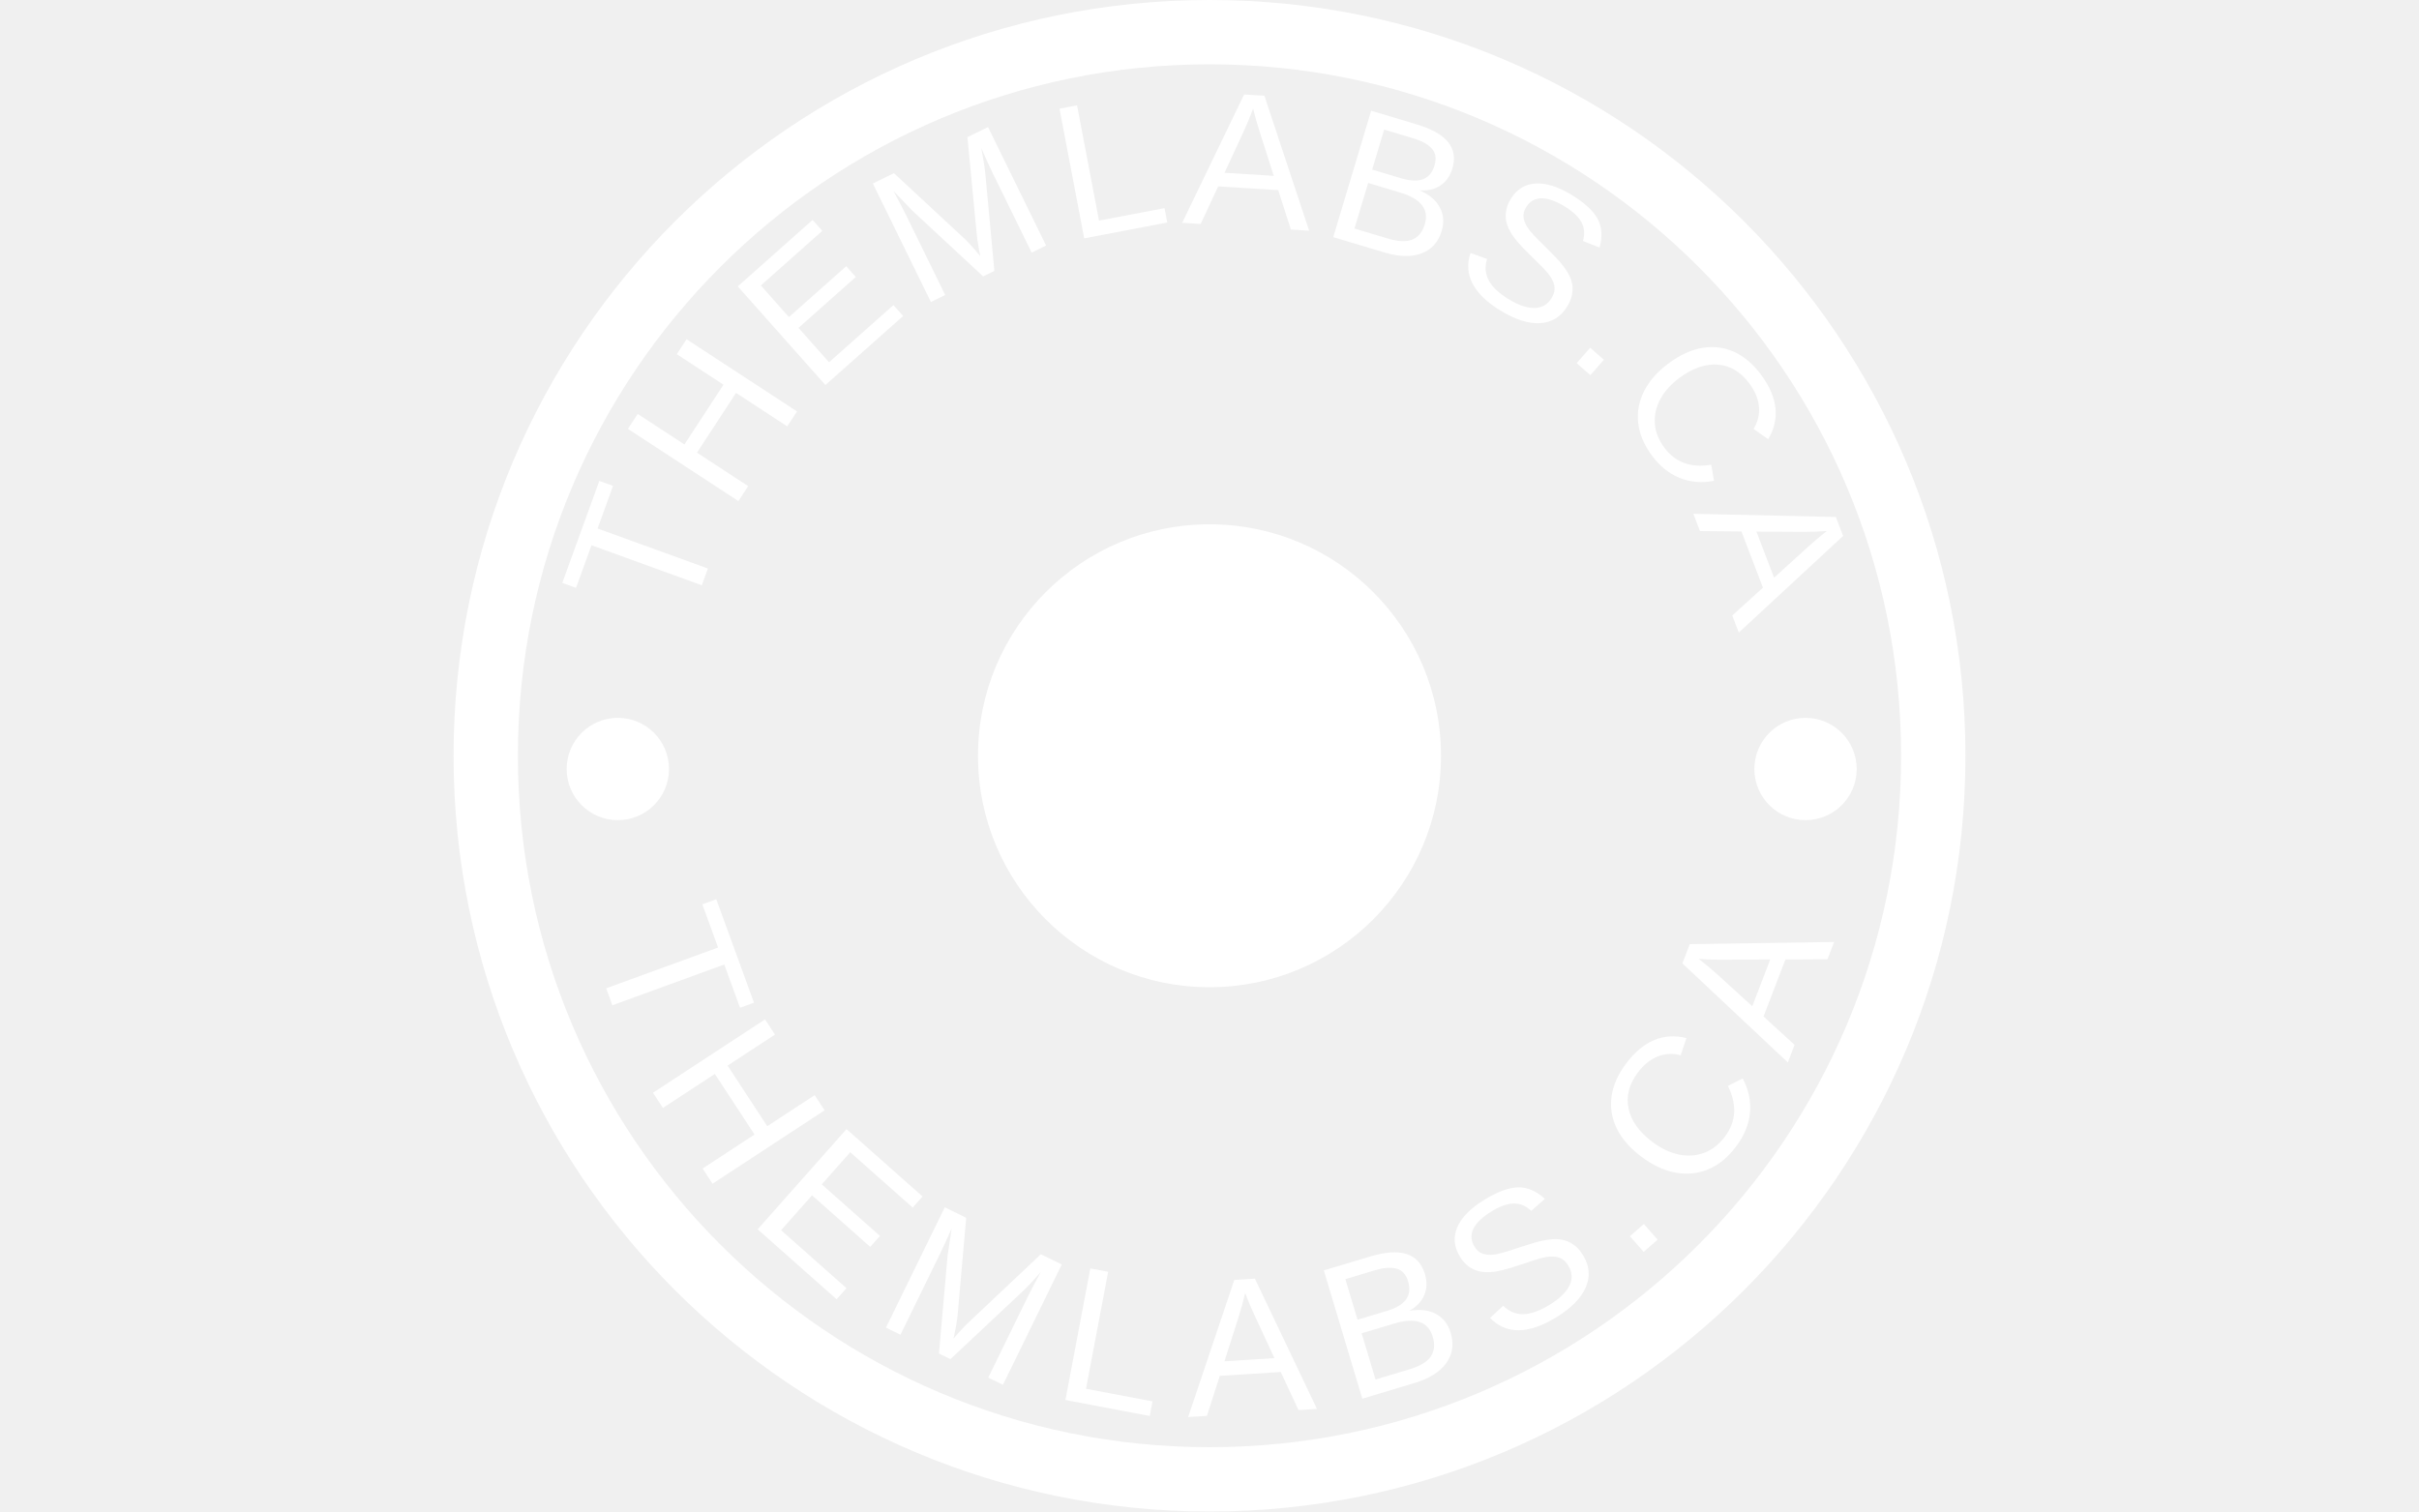
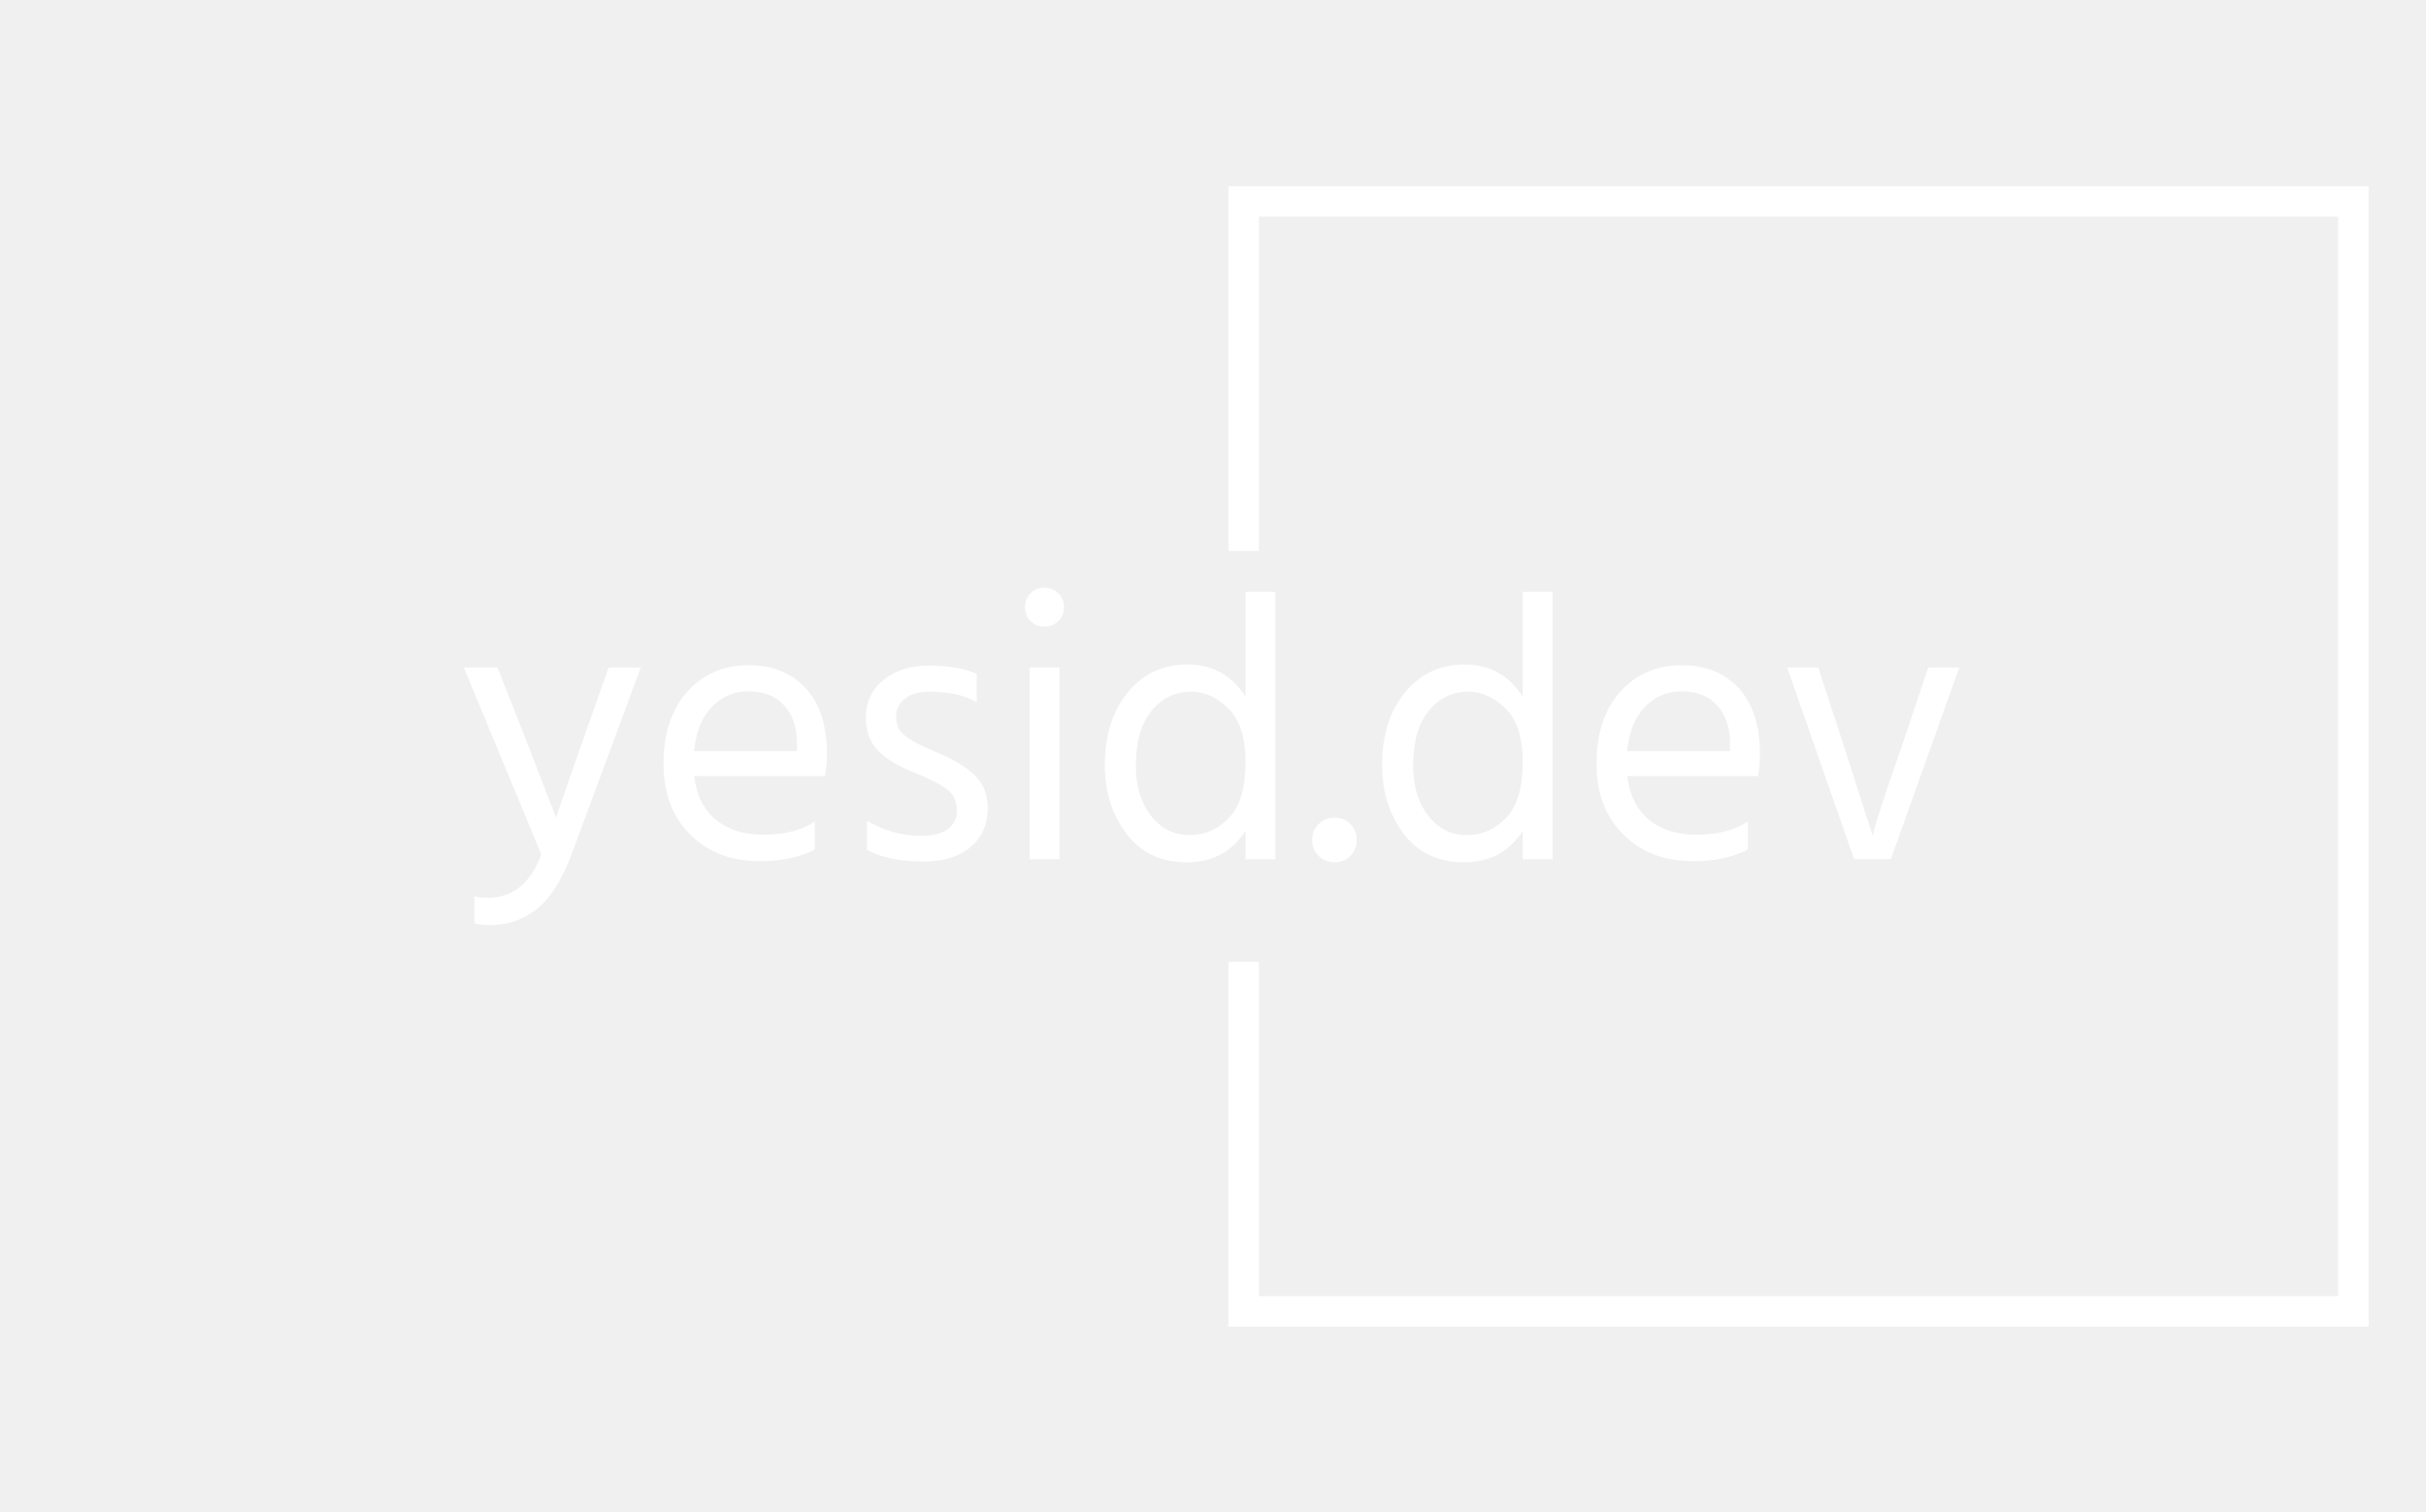
- <svg xmlns="http://www.w3.org/2000/svg" version="1.1" width="100%" height="100%" viewBox="0 0 1000 625">
-   <g transform="matrix(1,0,0,1,0,0)">
-     <svg viewBox="0 0 512 320" data-background-color="#fafafa" preserveAspectRatio="xMidYMid meet" height="625" width="1000">
-       <g id="tight-bounds" transform="matrix(1,0,0,1,0,0)">
-         <svg viewBox="0 0 512 320" height="320" width="512">
+ <svg xmlns="http://www.w3.org/2000/svg" version="1.1" width="100%" height="100%" viewBox="0 0 1000 623">
+   <g transform="matrix(1,0,0,1,-0.6060606,0.2522267)">
+     <svg viewBox="0 0 396 247" data-background-color="#ffffff" preserveAspectRatio="xMidYMid meet" height="623" width="1000">
+       <g id="tight-bounds" transform="matrix(1,0,0,1,0.24,-0.1)">
+         <svg viewBox="0 0 395.52 247.2" height="247.2" width="395.52">
          <g>
            <svg />
          </g>
          <g>
-             <svg viewBox="0 0 512 320" height="320" width="512">
-               <g>
-                 <path d="M96 160c0-88.366 71.634-160 160-160 88.366 0 160 71.634 160 160 0 88.366-71.634 160-160 160-88.366 0-160-71.634-160-160zM256 306.383c80.845 0 146.383-65.538 146.383-146.383 0-80.845-65.538-146.383-146.383-146.383-80.845 0-146.383 65.538-146.383 146.383 0 80.845 65.538 146.383 146.383 146.383z" fill="#ffffff" fill-rule="nonzero" stroke="none" stroke-width="1" stroke-linecap="butt" stroke-linejoin="miter" stroke-miterlimit="10" stroke-dasharray="" stroke-dashoffset="0" font-family="none" font-weight="none" font-size="none" text-anchor="none" style="mix-blend-mode: normal" data-fill-palette-color="tertiary" />
-               </g>
-               <g transform="matrix(1,0,0,1,116,20)">
-                 <svg viewBox="0 0 280 280" height="280" width="280">
+             <svg viewBox="0 0 395.52 247.2" height="247.2" width="395.52">
+               <g transform="matrix(1,0,0,1,75.54432,96.02883)">
+                 <svg viewBox="0 0 244.431 55.142" height="55.142" width="244.431">
                  <g>
-                     <svg viewBox="0 0 280 280" height="280" width="280">
+                     <svg viewBox="0 0 244.431 55.142" height="55.142" width="244.431">
                      <g>
-                         <svg viewBox="0 0 280 280" height="280" width="280">
-                           <g id="textblocktransform">
-                             <svg viewBox="0 0 280 280" height="280" width="280" id="textblock">
-                               <g>
-                                 <svg viewBox="0 0 280 280" height="280" width="280">
-                                   <g transform="matrix(1,0,0,1,90.50253,90.50253)">
-                                     <svg viewBox="0 0 98.995 98.995" height="98.995" width="98.995">
-                                       <g>
-                                         <circle r="49" cx="49.497" cy="49.497" fill="#ffffff" data-fill-palette-color="accent" />
+                         <svg viewBox="0 0 244.431 55.142" height="55.142" width="244.431">
+                           <g>
+                             <svg viewBox="0 0 244.431 55.142" height="55.142" width="244.431">
+                               <g id="textblocktransform">
+                                 <svg viewBox="0 0 244.431 55.142" height="55.142" width="244.431" id="textblock">
+                                   <g>
+                                     <svg viewBox="0 0 244.431 55.142" height="55.142" width="244.431">
+                                       <g transform="matrix(1,0,0,1,0,0)">
+                                         <svg width="244.431" viewBox="0.4 -35.9 197.68 44.6" height="55.142" data-palette-color="#ffffff">
+                                           <path d="M23.8-25.35L14.65-0.65Q12.7 4.5 10.03 6.6 7.35 8.7 3.9 8.7L3.9 8.7Q2.6 8.7 1.8 8.45L1.8 8.45 1.8 4.9Q2.55 5.1 3.5 5.1L3.5 5.1Q8.55 5.1 10.65-0.65L10.65-0.65 0.4-25.35 4.85-25.35 8.15-17 12.6-5.5Q13-6.8 16.6-17L16.6-17 19.55-25.35 23.8-25.35ZM46.8-5L46.8-1.3Q43.85 0.25 39.6 0.25L39.6 0.25Q33.85 0.25 30.32-3.28 26.8-6.8 26.8-12.6L26.8-12.6Q26.8-18.65 29.95-22.15 33.1-25.65 38.05-25.65L38.05-25.65Q42.8-25.65 45.6-22.6 48.4-19.55 48.4-13.95L48.4-13.95Q48.4-12.35 48.15-11L48.15-11 30.85-11Q31.3-7.25 33.7-5.25 36.1-3.25 40-3.25L40-3.25Q44.25-3.25 46.8-5L46.8-5ZM38.05-22.2L38.05-22.2Q35.2-22.2 33.2-20.15 31.2-18.1 30.85-14.3L30.85-14.3 44.45-14.3 44.45-15.3Q44.45-18.45 42.75-20.33 41.05-22.2 38.05-22.2ZM69.65-6.75L69.65-6.75Q69.65-3.5 67.37-1.6 65.09 0.3 61.15 0.3L61.15 0.3Q56.55 0.3 53.7-1.25L53.7-1.25 53.7-5.1Q57.05-3.1 60.9-3.1L60.9-3.1Q63.2-3.1 64.4-4 65.59-4.9 65.59-6.45L65.59-6.45Q65.59-8.25 64.27-9.25 62.95-10.25 59.85-11.5L59.85-11.5Q57-12.6 55.27-14.25 53.55-15.9 53.55-18.7L53.55-18.7Q53.55-21.85 55.92-23.73 58.3-25.6 61.85-25.6L61.85-25.6Q65.8-25.6 68.2-24.5L68.2-24.5 68.2-20.75Q65.9-22.15 61.9-22.15L61.9-22.15Q59.9-22.15 58.72-21.23 57.55-20.3 57.55-18.85L57.55-18.85Q57.55-17.95 57.9-17.28 58.25-16.6 59.27-15.95 60.3-15.3 60.77-15.08 61.25-14.85 62.85-14.15L62.85-14.15Q66.05-12.85 67.84-11.2 69.65-9.55 69.65-6.75ZM79.14-25.35L79.14 0 75.19 0 75.19-25.35 79.14-25.35ZM78.99-35.15Q79.74-34.4 79.74-33.3 79.74-32.2 78.99-31.48 78.24-30.75 77.14-30.75 76.04-30.75 75.32-31.48 74.59-32.2 74.59-33.3 74.59-34.4 75.32-35.15 76.04-35.9 77.14-35.9 78.24-35.9 78.99-35.15ZM89.24-12.4L89.24-12.4Q89.24-8.3 91.24-5.75 93.24-3.2 96.29-3.2L96.29-3.2Q99.39-3.2 101.57-5.5 103.74-7.8 103.74-12.85L103.74-12.85Q103.74-17.65 101.49-19.9 99.24-22.15 96.54-22.15L96.54-22.15Q93.39-22.15 91.32-19.63 89.24-17.1 89.24-12.4ZM107.69-35.35L107.69 0 103.74 0 103.74-3.75Q101.04 0.4 95.94 0.4L95.94 0.4Q90.89 0.4 88.02-3.35 85.14-7.1 85.14-12.45L85.14-12.45Q85.14-18.4 88.19-22.08 91.24-25.75 96.04-25.75L96.04-25.75Q100.99-25.75 103.74-21.5L103.74-21.5 103.74-35.35 107.69-35.35ZM117.59-4.65Q118.44-3.8 118.44-2.55 118.44-1.3 117.59-0.45 116.74 0.4 115.49 0.4 114.24 0.4 113.39-0.45 112.54-1.3 112.54-2.55 112.54-3.8 113.39-4.65 114.24-5.5 115.49-5.5 116.74-5.5 117.59-4.65ZM125.89-12.4L125.89-12.4Q125.89-8.3 127.89-5.75 129.88-3.2 132.94-3.2L132.94-3.2Q136.03-3.2 138.21-5.5 140.38-7.8 140.38-12.85L140.38-12.85Q140.38-17.65 138.13-19.9 135.88-22.15 133.19-22.15L133.19-22.15Q130.03-22.15 127.96-19.63 125.89-17.1 125.89-12.4ZM144.34-35.35L144.34 0 140.38 0 140.38-3.75Q137.69 0.4 132.59 0.4L132.59 0.4Q127.54 0.4 124.66-3.35 121.79-7.1 121.79-12.45L121.79-12.45Q121.79-18.4 124.84-22.08 127.89-25.75 132.69-25.75L132.69-25.75Q137.63-25.75 140.38-21.5L140.38-21.5 140.38-35.35 144.34-35.35ZM170.13-5L170.13-1.3Q167.18 0.25 162.93 0.25L162.93 0.25Q157.18 0.25 153.66-3.28 150.13-6.8 150.13-12.6L150.13-12.6Q150.13-18.65 153.28-22.15 156.43-25.65 161.38-25.65L161.38-25.65Q166.13-25.65 168.93-22.6 171.73-19.55 171.73-13.95L171.73-13.95Q171.73-12.35 171.48-11L171.48-11 154.18-11Q154.63-7.25 157.03-5.25 159.43-3.25 163.33-3.25L163.33-3.25Q167.58-3.25 170.13-5L170.13-5ZM161.38-22.2L161.38-22.2Q158.53-22.2 156.53-20.15 154.53-18.1 154.18-14.3L154.18-14.3 167.78-14.3 167.78-15.3Q167.78-18.45 166.08-20.33 164.38-22.2 161.38-22.2ZM198.08-25.35L189.03 0 184.18 0 175.33-25.35 179.43-25.35 182.93-14.65 186.63-3.1Q187.08-5.25 190.38-14.65L190.38-14.65 193.98-25.35 198.08-25.35Z" opacity="1" transform="matrix(1,0,0,1,0,0)" fill="#ffffff" class="wordmark-text-0" data-fill-palette-color="primary" id="text-0" />
+                                         </svg>
                                      </g>
                                    </svg>
-                                   </g>
-                                   <g>
-                                     <path d="M13.756 82.866l-3.273 9.021 23.349 8.473-1.287 3.545-23.349-8.474-3.273 9.021-2.907-1.055 7.833-21.586z" fill="#ffffff" data-fill-palette-color="primary" />
-                                     <path d="M39.787 63.182l-8.269 12.65 10.838 7.085-2.069 3.164-23.379-15.282 2.069-3.165 9.886 6.462 8.269-12.649-9.886-6.463 2.069-3.164 23.379 15.282-2.069 3.165z" fill="#ffffff" data-fill-palette-color="primary" />
-                                     <path d="M59.476 56.692l13.626-12.103 2.054 2.312-16.453 14.614-18.548-20.884 15.841-14.07 2.054 2.312-13.015 11.559 5.949 6.698 12.127-10.771 2.027 2.282-12.127 10.771z" fill="#ffffff" data-fill-palette-color="primary" />
-                                     <path d="M75.86 25.715v0l8.2 16.733-3.028 1.484-12.29-25.082 4.469-2.19 15.199 14.125c0.581 0.582 1.175 1.22 1.782 1.915 0.613 0.692 1.043 1.2 1.291 1.523v0c-0.086-0.358-0.183-0.858-0.292-1.502-0.111-0.649-0.213-1.273-0.306-1.871-0.09-0.607-0.139-1.009-0.146-1.206v0l-1.977-20.605 4.362-2.137 12.291 25.081-3.054 1.497-8.2-16.733c-0.454-0.926-0.883-1.841-1.29-2.745-0.412-0.902-0.804-1.791-1.174-2.668v0c0.225 1.2 0.414 2.282 0.567 3.243 0.153 0.962 0.258 1.796 0.315 2.501v0l1.89 20.269-2.383 1.168-14.941-13.874-4.026-4.203c0.46 0.878 0.923 1.755 1.388 2.629 0.466 0.875 0.917 1.758 1.353 2.648z" fill="#ffffff" data-fill-palette-color="primary" />
-                                     <path d="M116.615 26.708l13.866-2.641 0.579 3.038-17.58 3.349-5.227-27.438 3.714-0.708z" fill="#ffffff" data-fill-palette-color="primary" />
-                                     <path d="M154.546 20.248l-12.704-0.789-3.713 7.955-3.912-0.243 13.11-27.171 4.292 0.266 9.47 28.573-3.863-0.24zM149.241 2.977v0c-0.271 0.723-0.588 1.529-0.949 2.42-0.368 0.883-0.706 1.659-1.014 2.326v0l-4.099 8.86 10.425 0.648-3.013-9.422c-0.157-0.47-0.359-1.138-0.605-2.007-0.253-0.862-0.501-1.803-0.745-2.825z" fill="#ffffff" data-fill-palette-color="primary" />
-                                     <path d="M189.152 28.867v0c-0.714 2.382-2.135 3.973-4.263 4.772-2.136 0.804-4.746 0.743-7.829-0.181v0l-10.865-3.256 8.02-26.755 9.718 2.913c3.141 0.941 5.335 2.189 6.584 3.744 1.242 1.553 1.539 3.412 0.89 5.577v0c-0.474 1.58-1.314 2.775-2.523 3.587-1.208 0.811-2.679 1.155-4.412 1.031v0c2.051 0.893 3.478 2.098 4.28 3.615 0.802 1.518 0.935 3.168 0.4 4.953zM187.628 15.017v0c0.432-1.44 0.247-2.62-0.553-3.54-0.802-0.914-2.14-1.652-4.013-2.213v0l-6.096-1.827-2.538 8.466 6.096 1.828c1.937 0.58 3.491 0.651 4.665 0.211 1.173-0.44 1.986-1.415 2.439-2.925zM185.569 27.48v0c0.945-3.153-0.796-5.393-5.223-6.721v0l-6.766-2.027-2.893 9.65 7.052 2.114c2.21 0.663 3.945 0.735 5.205 0.217 1.259-0.518 2.134-1.596 2.625-3.233z" fill="#ffffff" data-fill-palette-color="primary" />
-                                     <path d="M215.714 44.876v0c-1.342 2.196-3.242 3.373-5.7 3.532-2.458 0.158-5.25-0.718-8.377-2.629v0c-5.805-3.547-7.936-7.624-6.392-12.23v0l3.503 1.288c-0.511 1.652-0.383 3.172 0.382 4.559 0.756 1.39 2.145 2.702 4.165 3.936v0c2.088 1.276 3.917 1.899 5.487 1.868 1.572-0.022 2.781-0.725 3.627-2.109v0c0.475-0.777 0.686-1.518 0.632-2.221-0.063-0.701-0.318-1.406-0.764-2.115v0c-0.456-0.707-1.064-1.441-1.824-2.202-0.759-0.76-1.602-1.594-2.527-2.502v0c-1.084-1.044-1.963-1.959-2.636-2.745-0.673-0.786-1.19-1.491-1.548-2.115-0.361-0.634-0.628-1.237-0.8-1.81v0c-0.252-0.863-0.316-1.728-0.191-2.595 0.122-0.876 0.456-1.76 1-2.651v0c1.245-2.037 2.986-3.132 5.222-3.285 2.237-0.153 4.811 0.66 7.722 2.439v0c2.707 1.654 4.522 3.332 5.446 5.034 0.929 1.706 1.07 3.733 0.423 6.08v0l-3.519-1.378c0.421-1.48 0.315-2.804-0.32-3.972-0.631-1.173-1.815-2.29-3.552-3.351v0c-1.907-1.165-3.556-1.737-4.949-1.715-1.384 0.02-2.459 0.656-3.225 1.911v0c-0.447 0.732-0.624 1.454-0.529 2.167 0.097 0.722 0.412 1.468 0.947 2.238v0c0.486 0.749 1.695 2.053 3.629 3.913v0c0.782 0.774 1.547 1.549 2.296 2.327 0.749 0.777 1.412 1.58 1.989 2.407v0c0.342 0.474 0.64 0.98 0.896 1.518 0.253 0.529 0.428 1.072 0.524 1.63v0c0.138 0.731 0.131 1.495-0.02 2.291-0.148 0.79-0.487 1.62-1.017 2.487z" fill="#ffffff" data-fill-palette-color="primary" />
-                                     <path d="M220.575 53.619l2.899 2.549-2.866 3.258-2.899-2.549z" fill="#ffffff" data-fill-palette-color="primary" />
-                                     <path d="M236.27 74.764v0c2.329 3.141 5.636 4.349 9.924 3.621v0l0.599 3.405c-2.619 0.509-5.053 0.302-7.303-0.621-2.249-0.924-4.192-2.489-5.827-4.696v0c-1.683-2.271-2.658-4.574-2.924-6.91-0.266-2.336 0.15-4.589 1.247-6.76 1.098-2.171 2.835-4.138 5.213-5.9v0c2.388-1.77 4.76-2.853 7.115-3.25 2.355-0.396 4.595-0.116 6.721 0.842 2.125 0.958 4.03 2.572 5.712 4.843v0c1.77 2.388 2.782 4.73 3.035 7.026 0.253 2.296-0.26 4.502-1.539 6.617v0l-3.087-2.17c0.916-1.49 1.295-3.067 1.138-4.73-0.166-1.665-0.835-3.288-2.007-4.87v0c-1.841-2.484-4.072-3.824-6.691-4.018-2.623-0.2-5.326 0.732-8.11 2.795v0c-1.827 1.354-3.186 2.866-4.076 4.536-0.891 1.679-1.275 3.395-1.15 5.149 0.128 1.759 0.798 3.456 2.01 5.091z" fill="#ffffff" data-fill-palette-color="primary" />
-                                     <path d="M257.138 104.408l-4.545-11.89-8.778-0.083-1.4-3.662 30.161 0.677 1.535 4.016-22.083 20.456-1.382-3.615zM270.659 92.426v0c-0.77 0.052-1.636 0.098-2.596 0.138-0.956 0.031-1.802 0.045-2.536 0.04v0l-9.763-0.059 3.729 9.756 7.328-6.646c0.362-0.338 0.887-0.798 1.575-1.382 0.68-0.587 1.434-1.203 2.263-1.847z" fill="#ffffff" data-fill-palette-color="primary" />
-                                     <path d="M40.634 193.348l-3.337-9.156-23.684 8.631-1.308-3.59 23.684-8.631-3.334-9.148 2.952-1.075 7.979 21.894z" fill="#ffffff" data-fill-palette-color="primary" />
-                                     <path d="M43.702 220.188l-8.4-12.826-10.99 7.198-2.105-3.213 23.716-15.533 2.105 3.213-10.031 6.569 8.401 12.826 10.03-6.569 2.105 3.213-23.717 15.533-2.104-3.213z" fill="#ffffff" data-fill-palette-color="primary" />
-                                     <path d="M49.325 240.449l13.839 12.269-2.084 2.351-16.713-14.816 18.806-21.215 16.094 14.267-2.085 2.352-13.22-11.72-6.028 6.801 12.317 10.918-2.058 2.322-12.317-10.919z" fill="#ffffff" data-fill-palette-color="primary" />
-                                     <path d="M82.898 245.576v0l-8.304 16.993-3.074-1.503 12.448-25.471 4.535 2.217-1.849 20.98c-0.108 0.828-0.251 1.702-0.427 2.623-0.176 0.921-0.313 1.579-0.41 1.976v0c0.229-0.288 0.568-0.677 1.015-1.17 0.448-0.492 0.884-0.96 1.308-1.403 0.433-0.447 0.726-0.737 0.88-0.869v0l15.283-14.415 4.428 2.164-12.448 25.471-3.11-1.52 8.304-16.993c0.458-0.938 0.925-1.854 1.399-2.747 0.471-0.888 0.942-1.753 1.413-2.596v0c-0.821 0.924-1.569 1.75-2.244 2.478-0.678 0.72-1.283 1.323-1.817 1.81v0l-15.059 14.136-2.429-1.187 1.812-20.61 0.871-5.847c-0.417 0.914-0.831 1.829-1.242 2.746-0.414 0.923-0.841 1.835-1.283 2.737z" fill="#ffffff" data-fill-palette-color="primary" />
-                                     <path d="M113.862 274.018l14.074 2.665-0.584 3.087-17.848-3.379 5.274-27.855 3.773 0.714z" fill="#ffffff" data-fill-palette-color="primary" />
-                                     <path d="M155.08 270.459l-12.893 0.812-2.734 8.479-3.972 0.25 9.766-29.022 4.361-0.274 13.141 27.578-3.912 0.247zM147.559 253.731v0c-0.185 0.765-0.404 1.618-0.658 2.561-0.254 0.936-0.495 1.76-0.724 2.474v0l-3.014 9.435 10.583-0.666-4.221-9.1c-0.216-0.46-0.506-1.108-0.872-1.944-0.359-0.837-0.724-1.757-1.094-2.76z" fill="#ffffff" data-fill-palette-color="primary" />
-                                     <path d="M191.048 262.153v0c0.725 2.414 0.41 4.557-0.945 6.429-1.355 1.872-3.599 3.278-6.732 4.219v0l-11.026 3.31-8.151-27.154 9.87-2.962c3.185-0.956 5.738-1.125 7.659-0.508 1.923 0.624 3.215 2.035 3.874 4.232v0c0.482 1.605 0.437 3.087-0.134 4.446-0.569 1.365-1.623 2.48-3.162 3.345v0c2.238-0.387 4.12-0.164 5.648 0.668 1.523 0.841 2.556 2.166 3.099 3.975zM182.031 251.268v0c-0.44-1.465-1.258-2.362-2.453-2.69-1.187-0.324-2.73-0.201-4.628 0.369v0l-6.191 1.858 2.578 8.59 6.191-1.859c1.962-0.589 3.316-1.398 4.063-2.427 0.753-1.031 0.9-2.311 0.44-3.841zM187.246 262.983v0c-0.96-3.197-3.688-4.121-8.185-2.772v0l-6.86 2.06 2.937 9.783 7.146-2.145c2.248-0.675 3.763-1.585 4.545-2.729 0.775-1.142 0.914-2.541 0.417-4.197z" fill="#ffffff" data-fill-palette-color="primary" />
-                                     <path d="M219.079 245.761v0c1.367 2.235 1.551 4.5 0.553 6.795-1.002 2.288-3.085 4.401-6.251 6.336v0c-5.895 3.605-10.563 3.645-14.004 0.121v0l2.79-2.57c1.251 1.23 2.681 1.822 4.288 1.773 1.608-0.048 3.436-0.698 5.484-1.95v0c2.116-1.294 3.528-2.656 4.236-4.087 0.702-1.427 0.623-2.844-0.238-4.251v0c-0.486-0.794-1.056-1.326-1.712-1.595-0.665-0.272-1.423-0.37-2.273-0.294v0c-0.847 0.081-1.787 0.29-2.821 0.626-1.037 0.33-2.183 0.707-3.436 1.13v0c-1.444 0.493-2.677 0.861-3.698 1.104-1.018 0.248-1.895 0.387-2.633 0.418-0.734 0.036-1.403 0-2.006-0.107v0c-0.89-0.181-1.702-0.526-2.435-1.037-0.727-0.514-1.367-1.222-1.918-2.124v0c-1.266-2.071-1.452-4.152-0.556-6.243 0.899-2.086 2.827-4.032 5.783-5.84v0c2.746-1.679 5.102-2.543 7.068-2.591 1.966-0.048 3.86 0.761 5.684 2.429v0l-2.877 2.543c-1.142-1.064-2.386-1.581-3.733-1.553-1.352 0.032-2.908 0.586-4.666 1.661v0c-1.935 1.183-3.217 2.407-3.846 3.673-0.624 1.262-0.547 2.529 0.23 3.8v0c0.455 0.743 1.027 1.239 1.717 1.487 0.692 0.239 1.512 0.299 2.46 0.18v0c0.899-0.098 2.638-0.588 5.216-1.471v0c1.06-0.344 2.112-0.676 3.156-0.995 1.05-0.323 2.084-0.55 3.103-0.681v0c0.589-0.095 1.181-0.134 1.777-0.116 0.605 0.02 1.177 0.114 1.716 0.283v0c0.732 0.215 1.419 0.574 2.062 1.078 0.649 0.5 1.242 1.189 1.78 2.068z" fill="#ffffff" data-fill-palette-color="primary" />
-                                     <path d="M228.984 241.722l2.954-2.592 2.908 3.314-2.954 2.592z" fill="#ffffff" data-fill-palette-color="primary" />
-                                     <path d="M249.115 220.599v0c2.37-3.185 2.573-6.751 0.611-10.698v0l3.132-1.586c1.26 2.396 1.772 4.821 1.539 7.274-0.243 2.455-1.198 4.803-2.866 7.044v0c-1.711 2.3-3.661 3.924-5.851 4.873-2.191 0.94-4.501 1.198-6.93 0.775-2.43-0.432-4.851-1.545-7.263-3.34v0c-2.422-1.802-4.173-3.788-5.252-5.959-1.07-2.172-1.454-4.43-1.152-6.775 0.311-2.346 1.323-4.669 3.034-6.968v0c1.802-2.422 3.781-4.096 5.936-5.021 2.156-0.915 4.452-1.065 6.885-0.448v0l-1.205 3.642c-1.716-0.456-3.361-0.362-4.935 0.282-1.568 0.648-2.95 1.776-4.144 3.382v0c-1.87 2.513-2.515 5.075-1.938 7.685 0.577 2.601 2.276 4.951 5.099 7.051v0c1.851 1.377 3.72 2.253 5.605 2.627 1.885 0.374 3.662 0.242 5.331-0.397 1.675-0.636 3.129-1.783 4.364-3.443z" fill="#ffffff" data-fill-palette-color="primary" />
-                                     <path d="M261.9 183.136l-4.633 12.059 6.569 6.018-1.427 3.715-22.316-20.968 1.567-4.078 30.546-0.459-1.405 3.659zM243.559 183.005v0c0.618 0.487 1.302 1.042 2.054 1.665 0.745 0.621 1.394 1.184 1.948 1.689v0l7.322 6.67 3.802-9.899-10.031 0.048c-0.508 0.005-1.218-0.001-2.13-0.017-0.911-0.022-1.899-0.074-2.965-0.156z" fill="#ffffff" data-fill-palette-color="primary" />
-                                     <path d="M3.939 142.804c0-5.981 4.849-10.83 10.83-10.83 5.981 0 10.83 4.849 10.83 10.83 0 5.981-4.849 10.83-10.83 10.829-5.981 0-10.83-4.849-10.83-10.829z" fill="#ffffff" data-fill-palette-color="primary" />
-                                     <path d="M255.325 142.804c0-5.981 4.849-10.83 10.829-10.83 5.981 0 10.83 4.849 10.83 10.83 0 5.981-4.849 10.83-10.83 10.829-5.981 0-10.83-4.849-10.829-10.829z" fill="#ffffff" data-fill-palette-color="primary" />
                                  </g>
                                </svg>
                              </g>
                            </svg>
                          </g>
                        </svg>
                      </g>
                    </svg>
                  </g>
                </svg>
              </g>
+               <path d="M200.52 90.029L200.52 30.43 386.86 30.43 386.86 216.77 200.52 216.77 200.52 157.171 205.493 157.171 205.493 211.797 381.887 211.797 381.887 35.403 205.493 35.403 205.493 90.029Z" fill="#ffffff" stroke="transparent" data-fill-palette-color="primary" />
            </svg>
          </g>
          <defs />
        </svg>
-         <rect width="512" height="320" fill="none" stroke="none" visibility="hidden" />
+         <rect width="395.52" height="247.2" fill="none" stroke="none" visibility="hidden" />
      </g>
    </svg>
  </g>
</svg>
